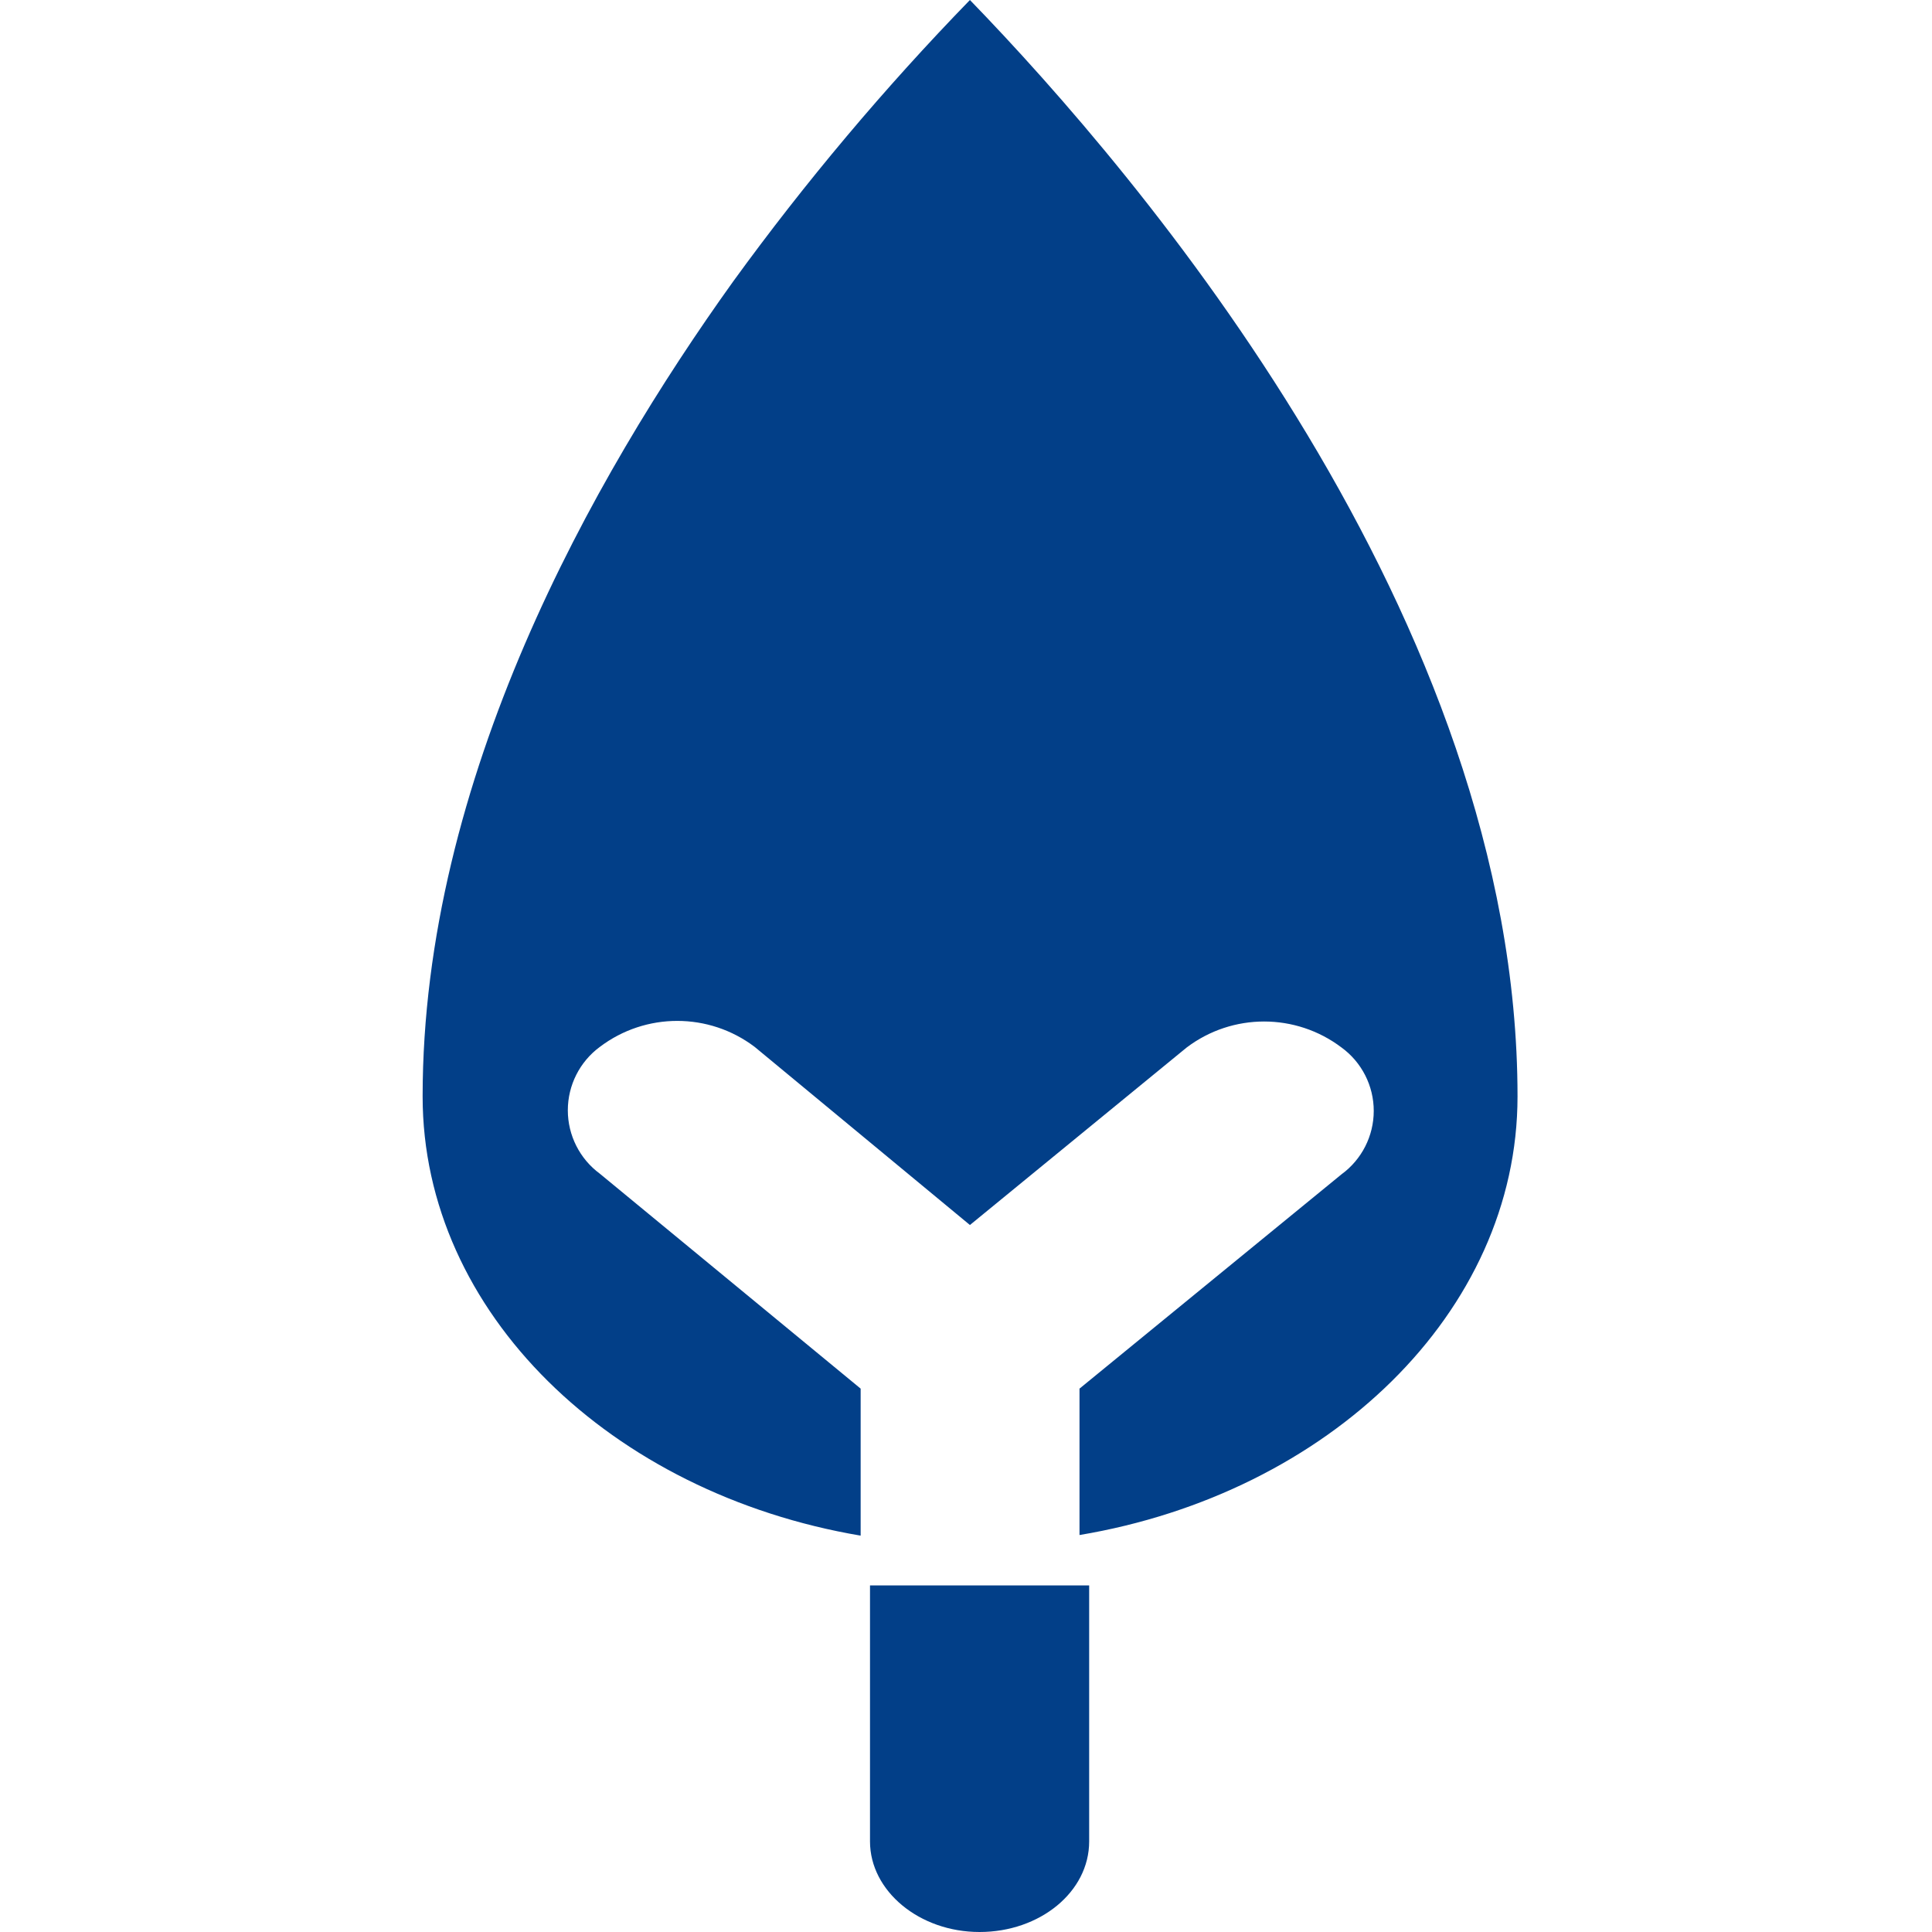
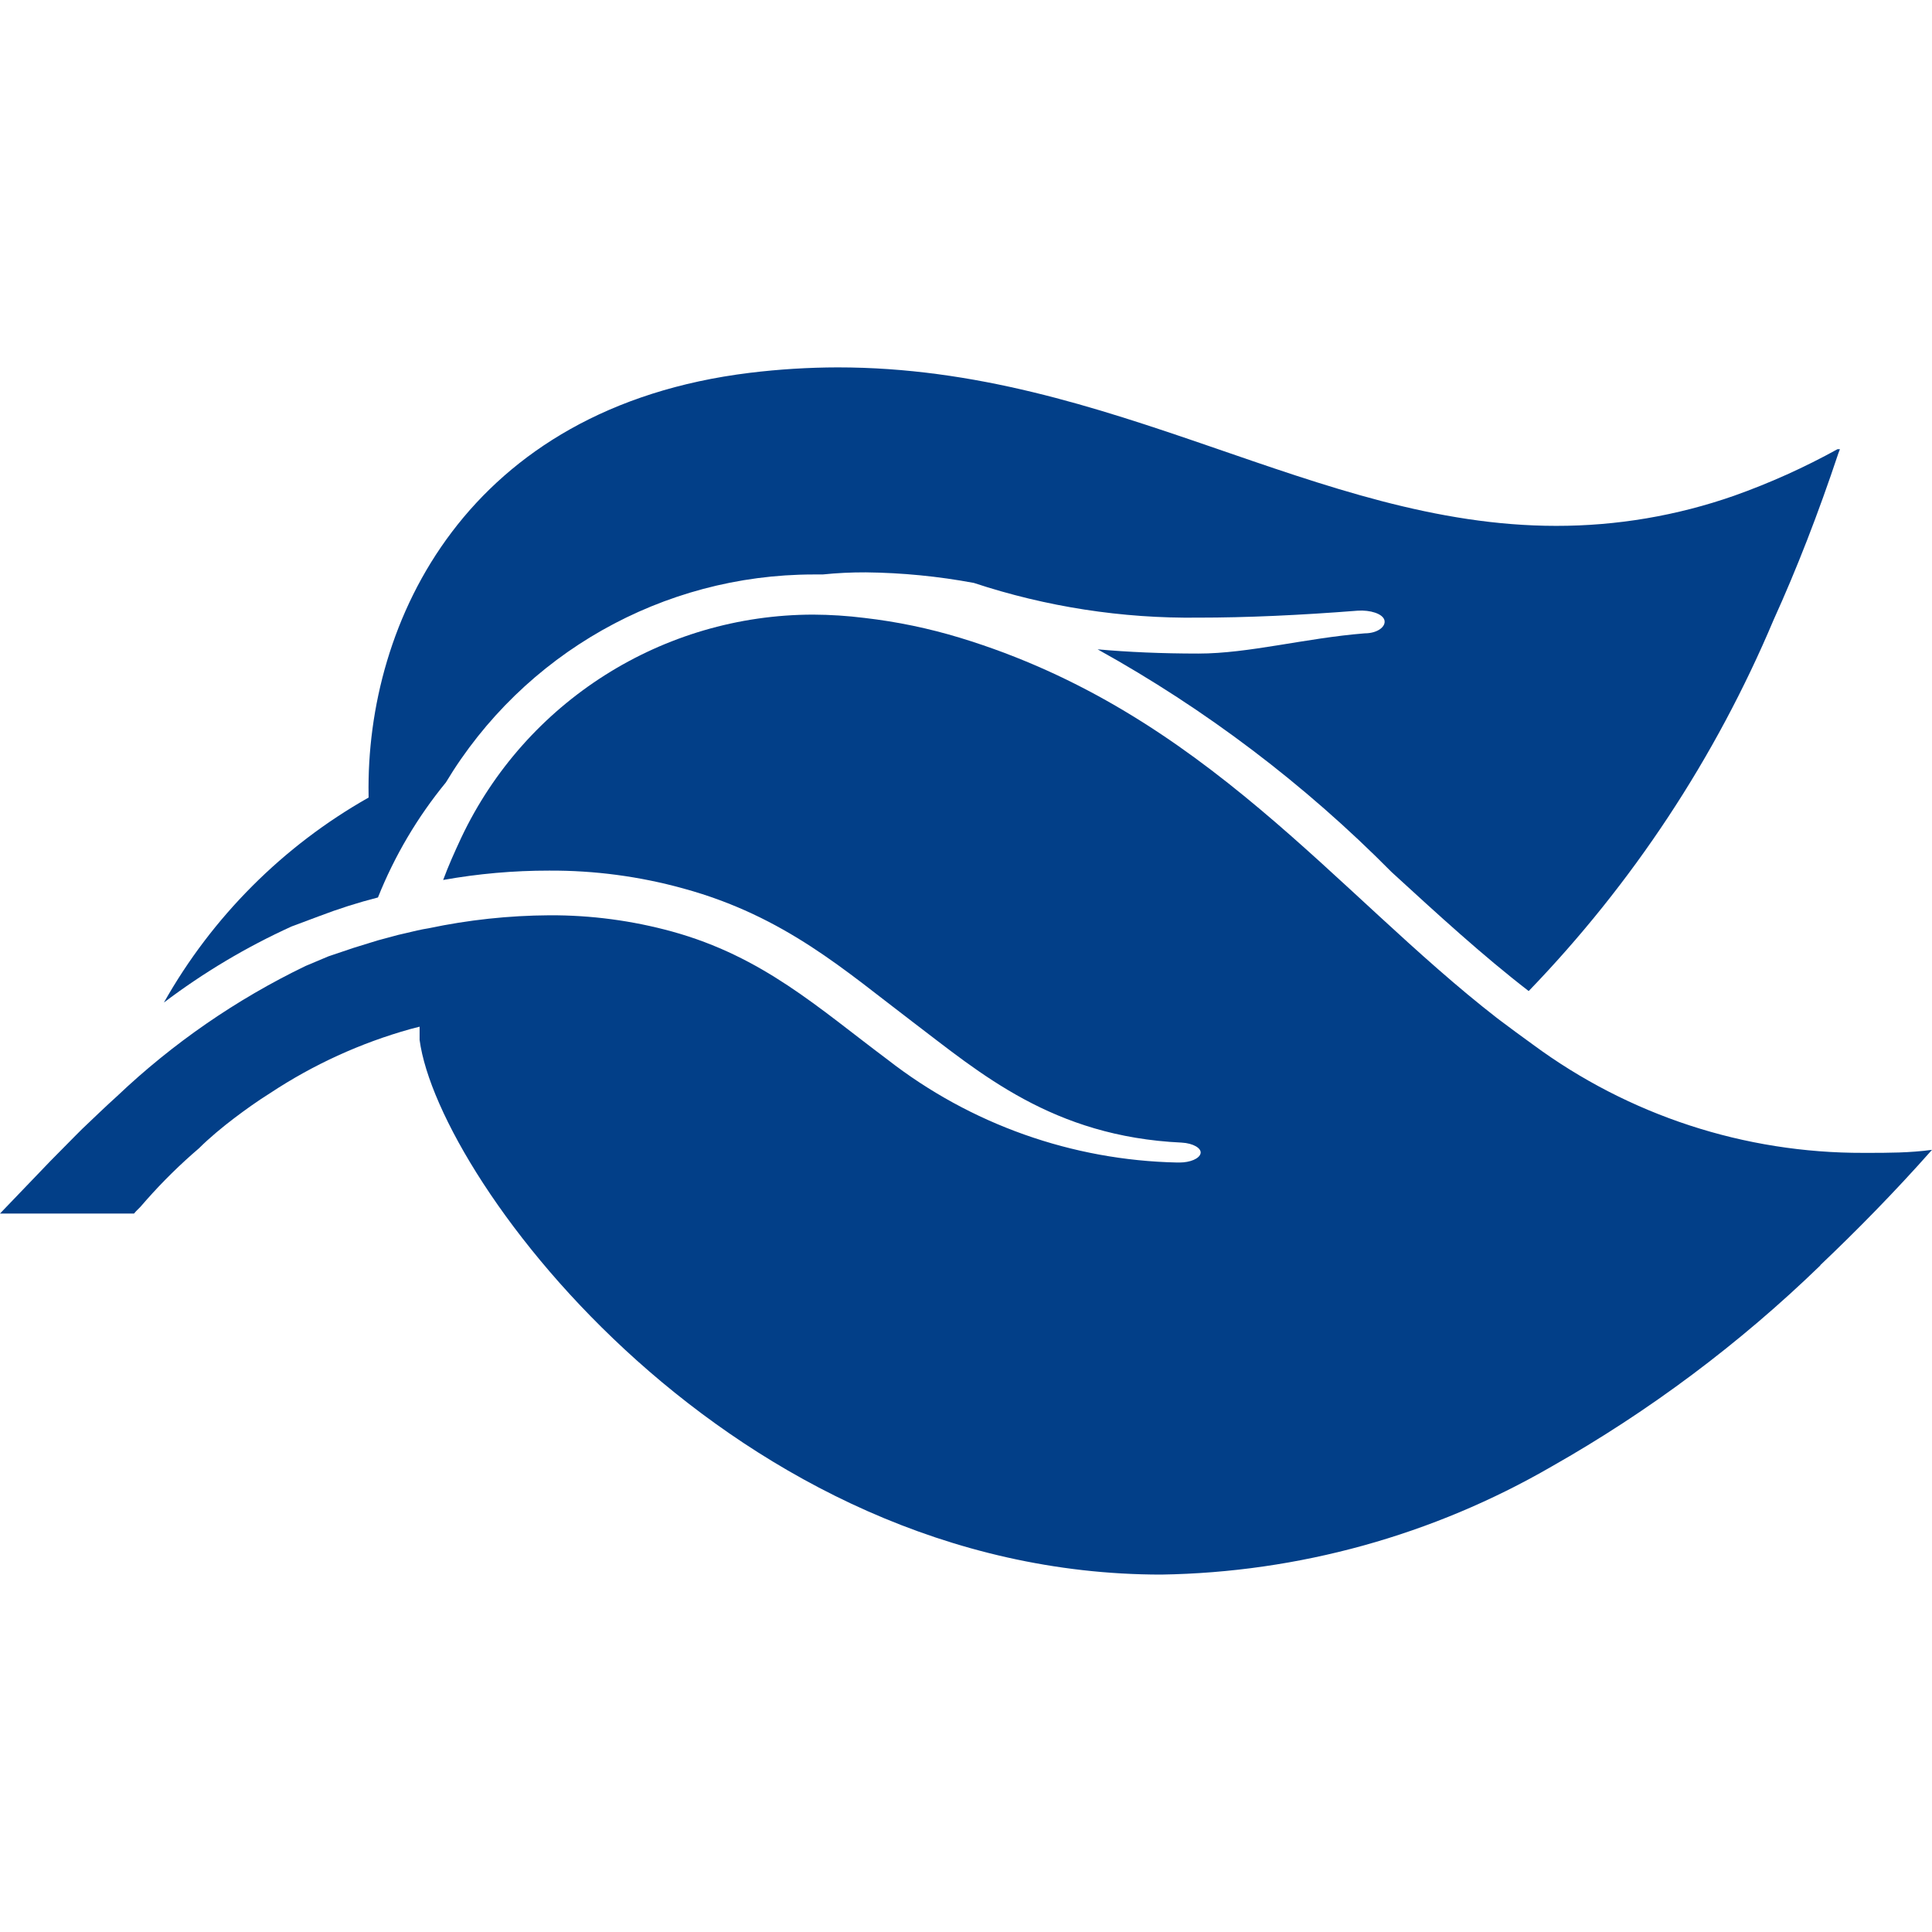
<svg xmlns="http://www.w3.org/2000/svg" id="Lag_1" data-name="Lag 1" viewBox="0 0 64 64">
  <defs>
    <style>.cls-1{fill:#023f88;}</style>
  </defs>
-   <g id="Icons">
-     <g id="Icons-Symbols-Rev1">
-       <g id="Food-Icons">
-         <g id="Plant-based">
-           <g id="tree">
-             <path id="plant_based" data-name="plant based" class="cls-1" d="M28.82,52.52V61c0,1.64,1.63,3,3.63,3s3.63-1.33,3.63-3V52.52Zm6.94-1.67V46l8.68-7.1a2.6,2.6,0,0,0,0-4.2,4.25,4.25,0,0,0-5.13,0l-7.18,5.88L25,34.68a4.25,4.25,0,0,0-5.13,0,2.61,2.61,0,0,0,0,4.2L28.51,46v4.87C20.24,49.47,14,43.48,14,36.32c0-10.49,5.6-20.46,10.29-27A85.3,85.3,0,0,1,32.13,0c5.61,5.79,18.14,20.49,18.14,36.32C50.27,43.48,44,49.47,35.76,50.85Z" />
-           </g>
-         </g>
-       </g>
-     </g>
-   </g>
+   <path class="cls-1" d="M12.21,26.35c-.1-5.76,3.25-12.85,12.63-14a24.43,24.43,0,0,1,2.91-.18c4.57,0,8.53,1.31,12.34,2.62s7.48,2.63,11.46,2.63a17.77,17.77,0,0,0,5.9-1,23,23,0,0,0,3.42-1.54l.08,0-.05.13q-1,3-2.15,5.53a40.14,40.14,0,0,1-8.11,12.29c-1.53-1.18-3-2.53-4.54-3.94a43.11,43.11,0,0,0-9.74-7.38c1,.09,2.11.14,3.34.14,1.67,0,3.52-.51,5.51-.67.43,0,.71-.23.65-.44s-.47-.34-.89-.31c-1.91.15-3.68.23-5.27.23a22.81,22.81,0,0,1-7.44-1.15,20.79,20.79,0,0,0-3.58-.35,13.56,13.56,0,0,0-1.43.07l-.31,0a14.22,14.22,0,0,0-12.17,6.89,14.47,14.47,0,0,0-2.25,3.81,17.72,17.72,0,0,0-1.95.62l-.91.34v0a22.3,22.3,0,0,0-4.23,2.52,17.91,17.91,0,0,1,6.78-6.79" />
+   <path class="cls-1" d="M60.3,41.92a43.88,43.88,0,0,1-8.9,6.66,26.64,26.64,0,0,1-12.93,3.58c-14.19,0-23.94-13-24.57-17.71,0-.16,0-.3,0-.44l-.31.08a16.45,16.45,0,0,0-4.64,2.12c-.43.27-.82.55-1.19.83s-.82.65-1.17,1a17.52,17.52,0,0,0-1.73,1.7l-.21.24-.14.14-.07.08H0l1.67-1.74.82-.83h0l.23-.23c.38-.36.76-.73,1.16-1.09A24.58,24.58,0,0,1,10.12,32l.76-.32.83-.28.81-.25.67-.18.26-.06c.25-.06.49-.12.75-.16v0a19.91,19.91,0,0,1,4-.43,15.09,15.09,0,0,1,4.07.54c3,.83,4.83,2.52,7.13,4.24A16.16,16.16,0,0,0,39,38.51h.07c.36,0,.66-.13.7-.3s-.24-.34-.63-.36c-4.28-.2-6.68-2.31-8.91-4S26,30.35,22.63,29.43a16.34,16.34,0,0,0-4.44-.59,19.84,19.84,0,0,0-3.51.31c.17-.46.38-.93.6-1.4a12.91,12.91,0,0,1,11.66-7.39,14.25,14.25,0,0,1,1.7.11,17.94,17.94,0,0,1,3.17.66c8.1,2.47,12.41,8.43,17.8,12.61l.59.44.59.43a18.33,18.33,0,0,0,10.94,3.58h.12c.69,0,1.41,0,2.15-.1-1.24,1.4-2.48,2.66-3.7,3.82" />
</svg>
